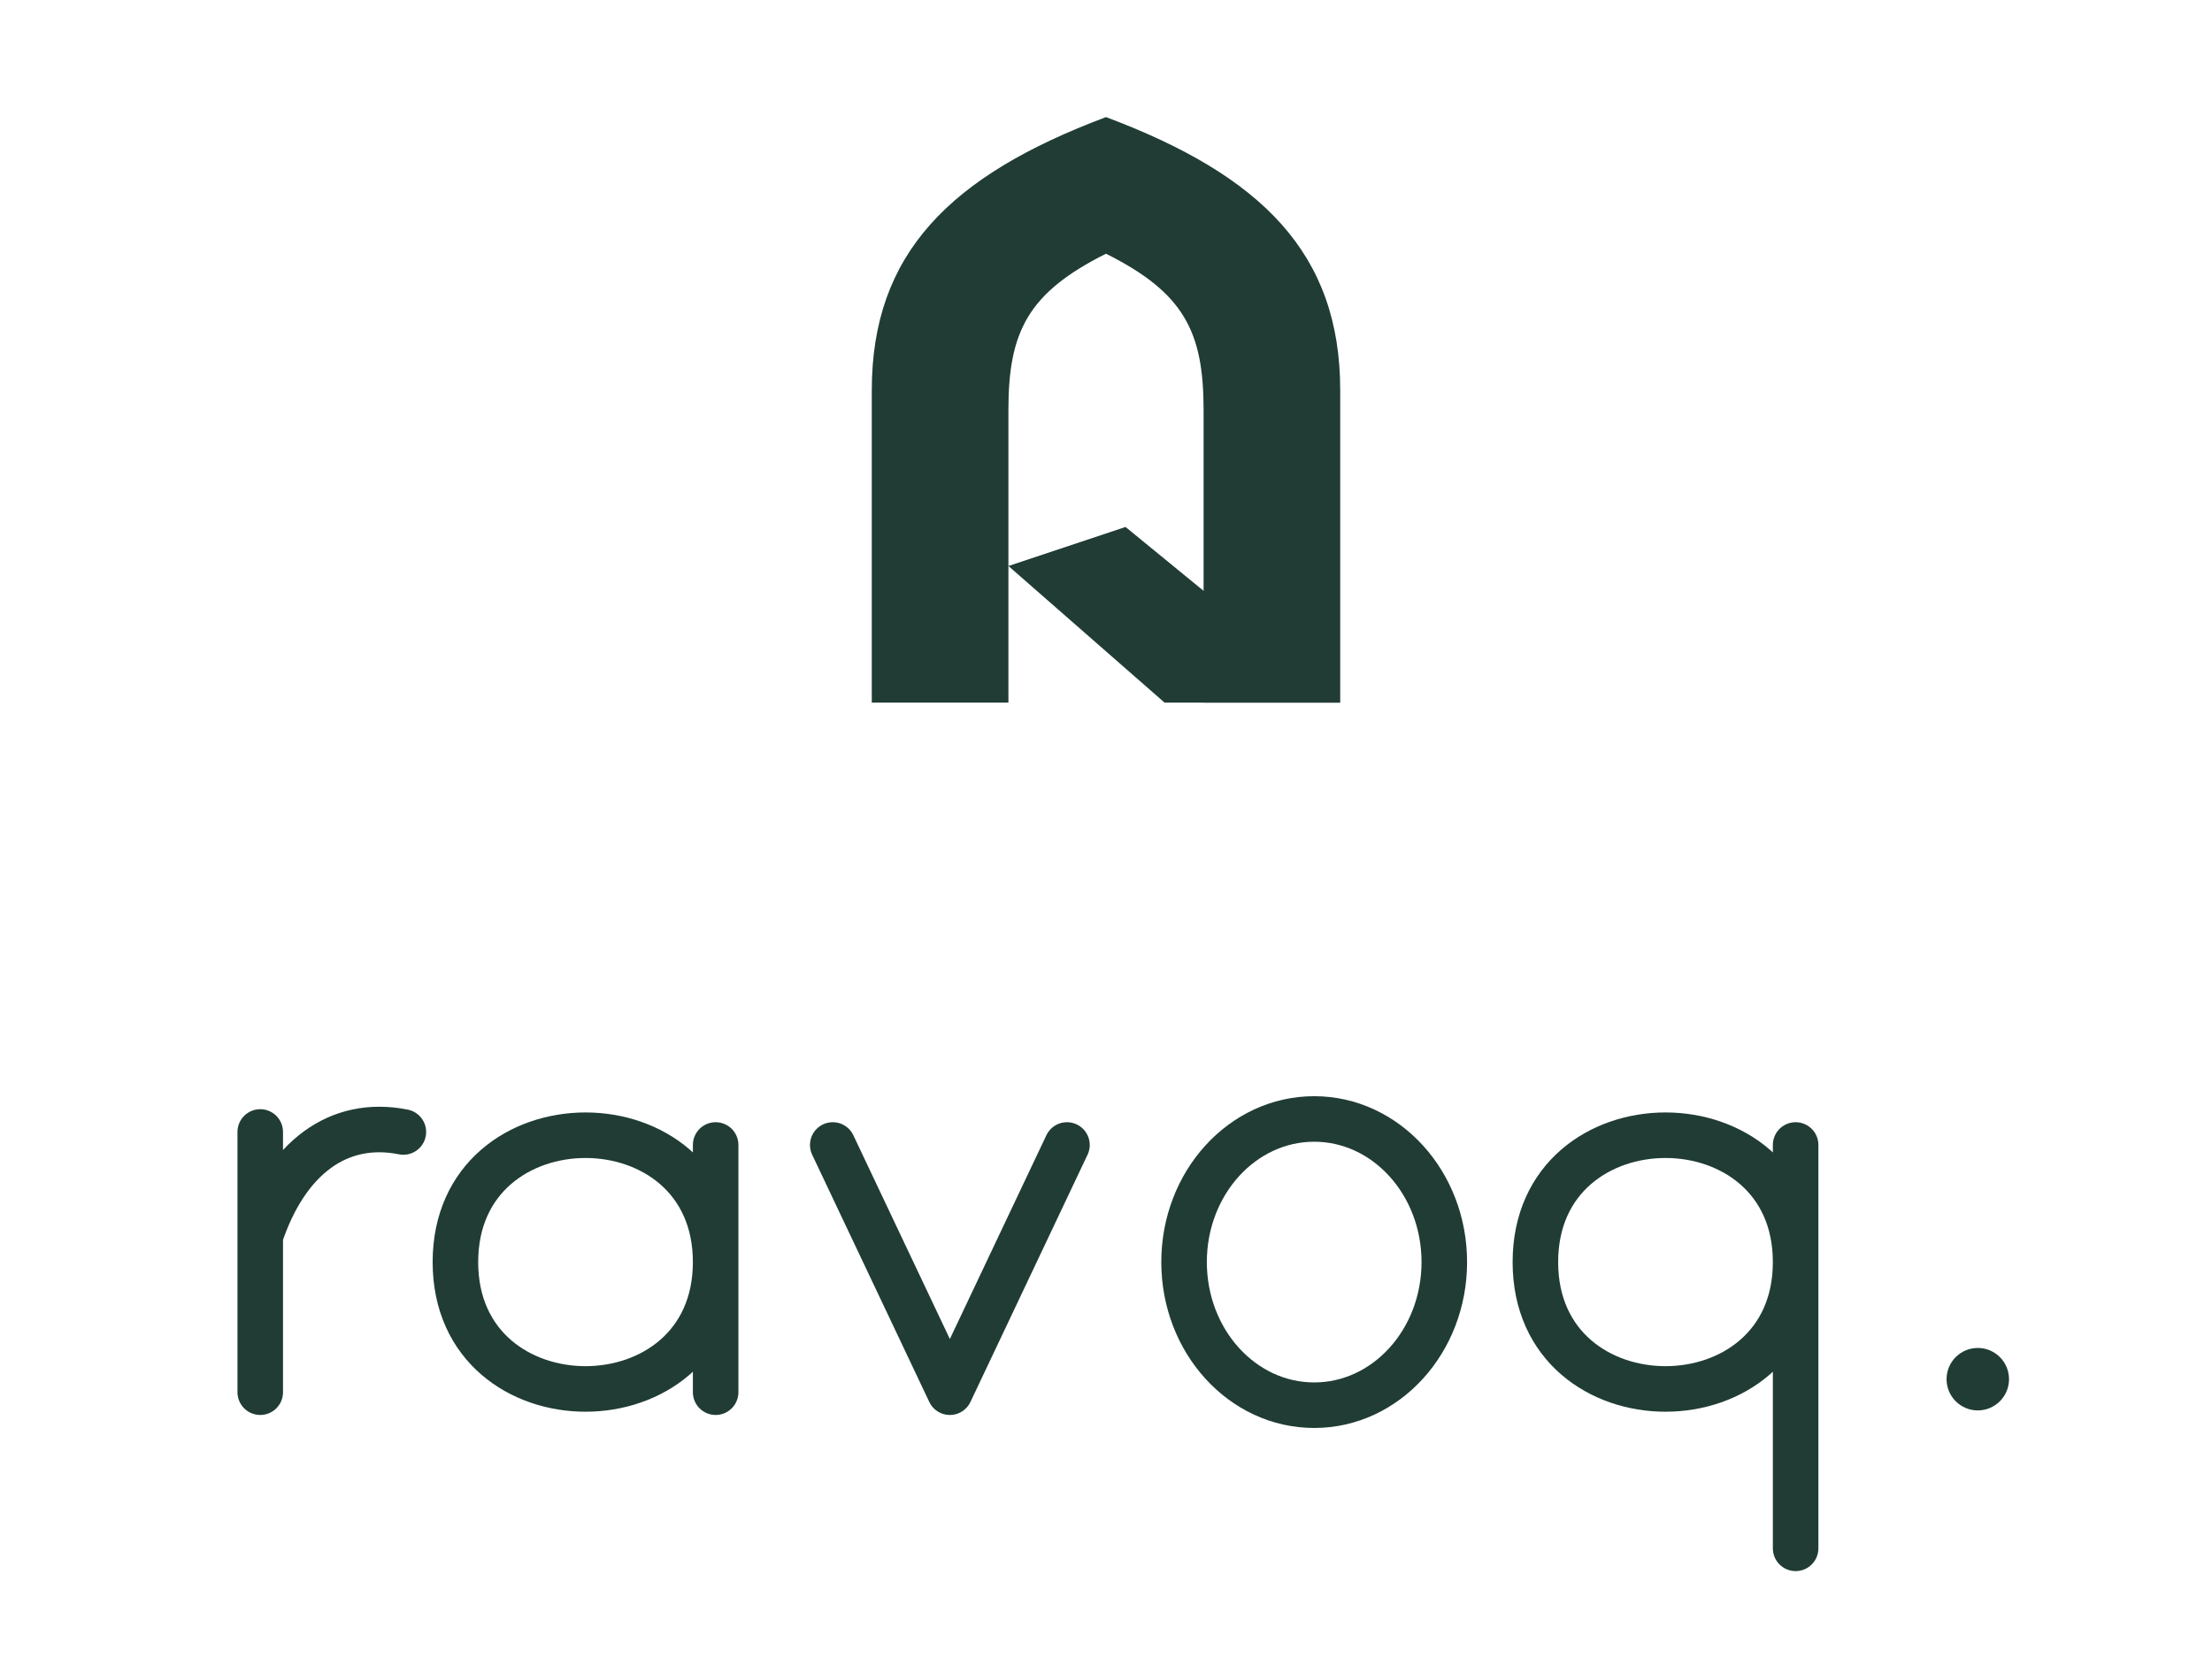
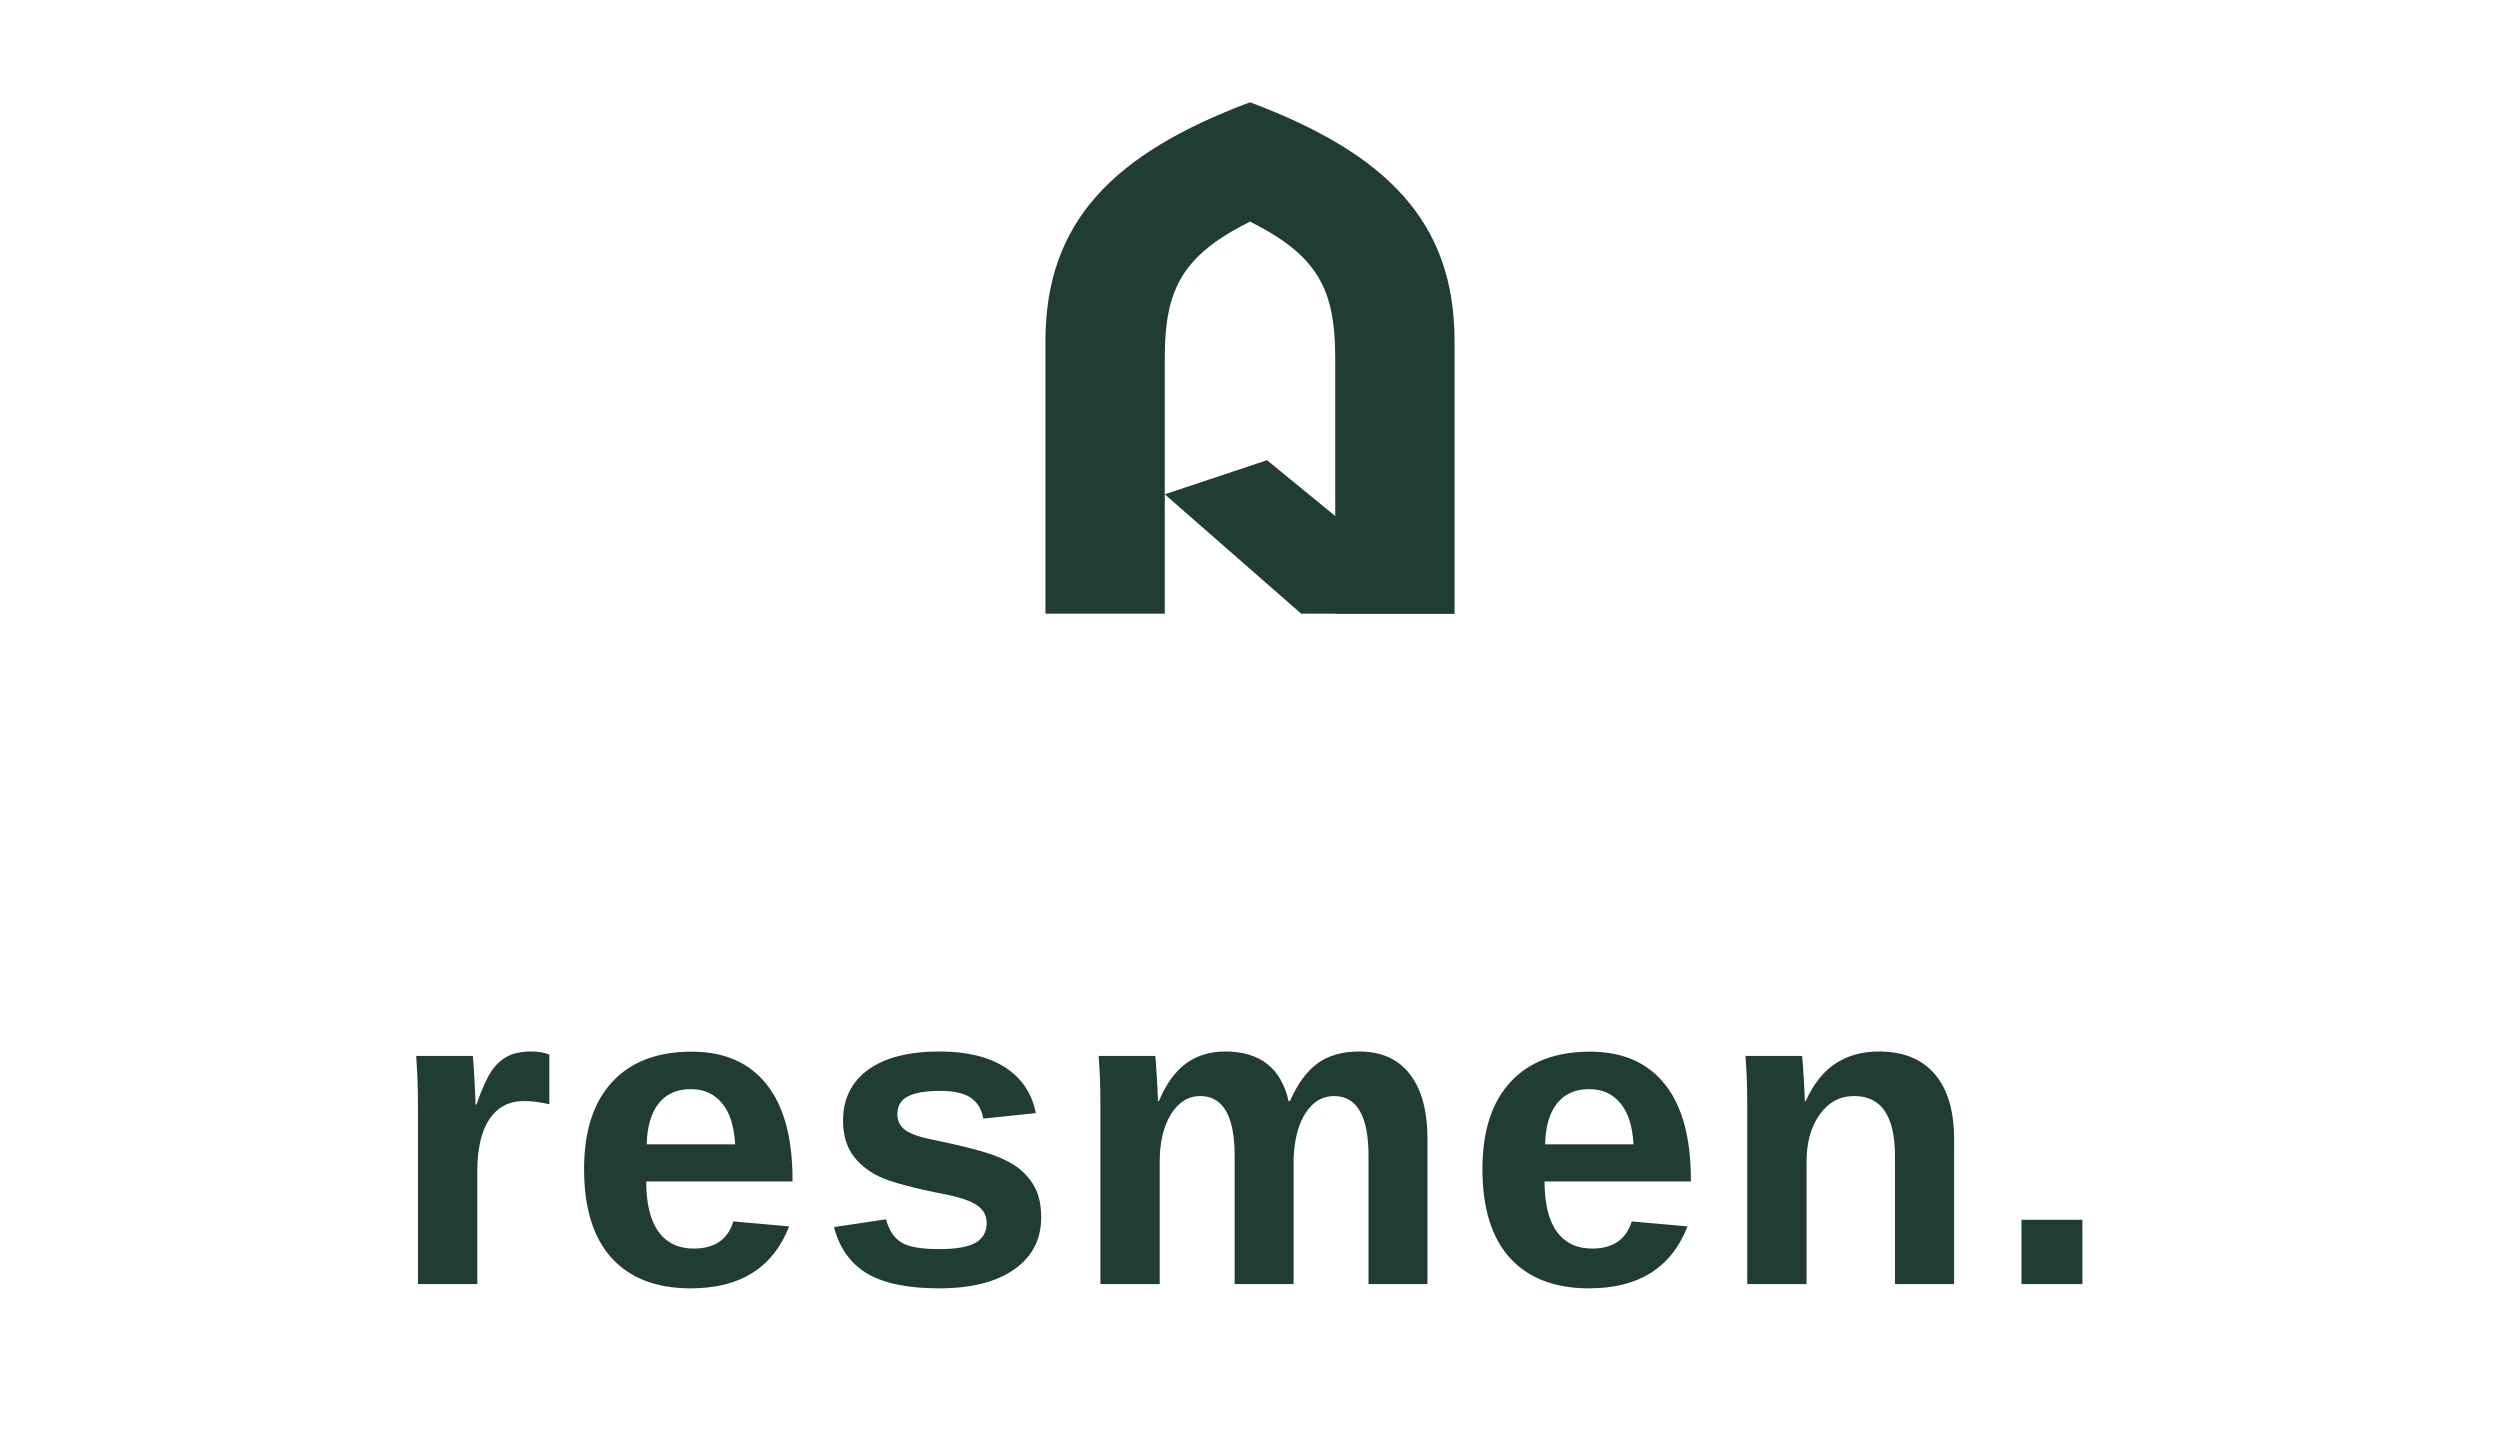
- <svg xmlns="http://www.w3.org/2000/svg" viewBox="0 0 170 128" role="img" aria-label="Ravoq">
-   <g fill="#203c35" transform="translate(61 6) scale(1.5)">
+ <svg xmlns="http://www.w3.org/2000/svg" viewBox="0 0 220 128" role="img" aria-label="Resmen">
+   <g fill="#203c35" transform="translate(86 6) scale(1.5)">
    <path d="M4 32V16C4 9 8 5 16 2c8 3 12 7 12 14v16h-7V17c0-4-1-6-5-8-4 2-5 4-5 8v15H4Z" />
    <path d="m17 23 11 9h-9l-8-7 6-2Z" />
  </g>
-   <g color="#203c35" transform="translate(17 70)">
-     <g fill="none" stroke="currentColor" stroke-width="3.5" stroke-linecap="round" stroke-linejoin="round">
-       <path d="M3 37V17m0 8c2-6 6-9 11-8" />
-       <path d="M38 18v19m0-10c0-13-20-13-20 0s20 13 20 0" />
-       <path d="m47 18 9 19 9-19" />
-       <ellipse cx="84" cy="27" rx="10" ry="11" />
-       <path d="M121 18v31m0-22c0-13-20-13-20 0s20 13 20 0" />
-     </g>
-     <circle cx="135" cy="36" r="2.4" fill="currentColor" />
-   </g>
+   <text x="110" y="113" text-anchor="middle" fill="#203c35" font-family="Arial,Helvetica,sans-serif" font-size="38" font-weight="600" letter-spacing="1">resmen.</text>
</svg>
